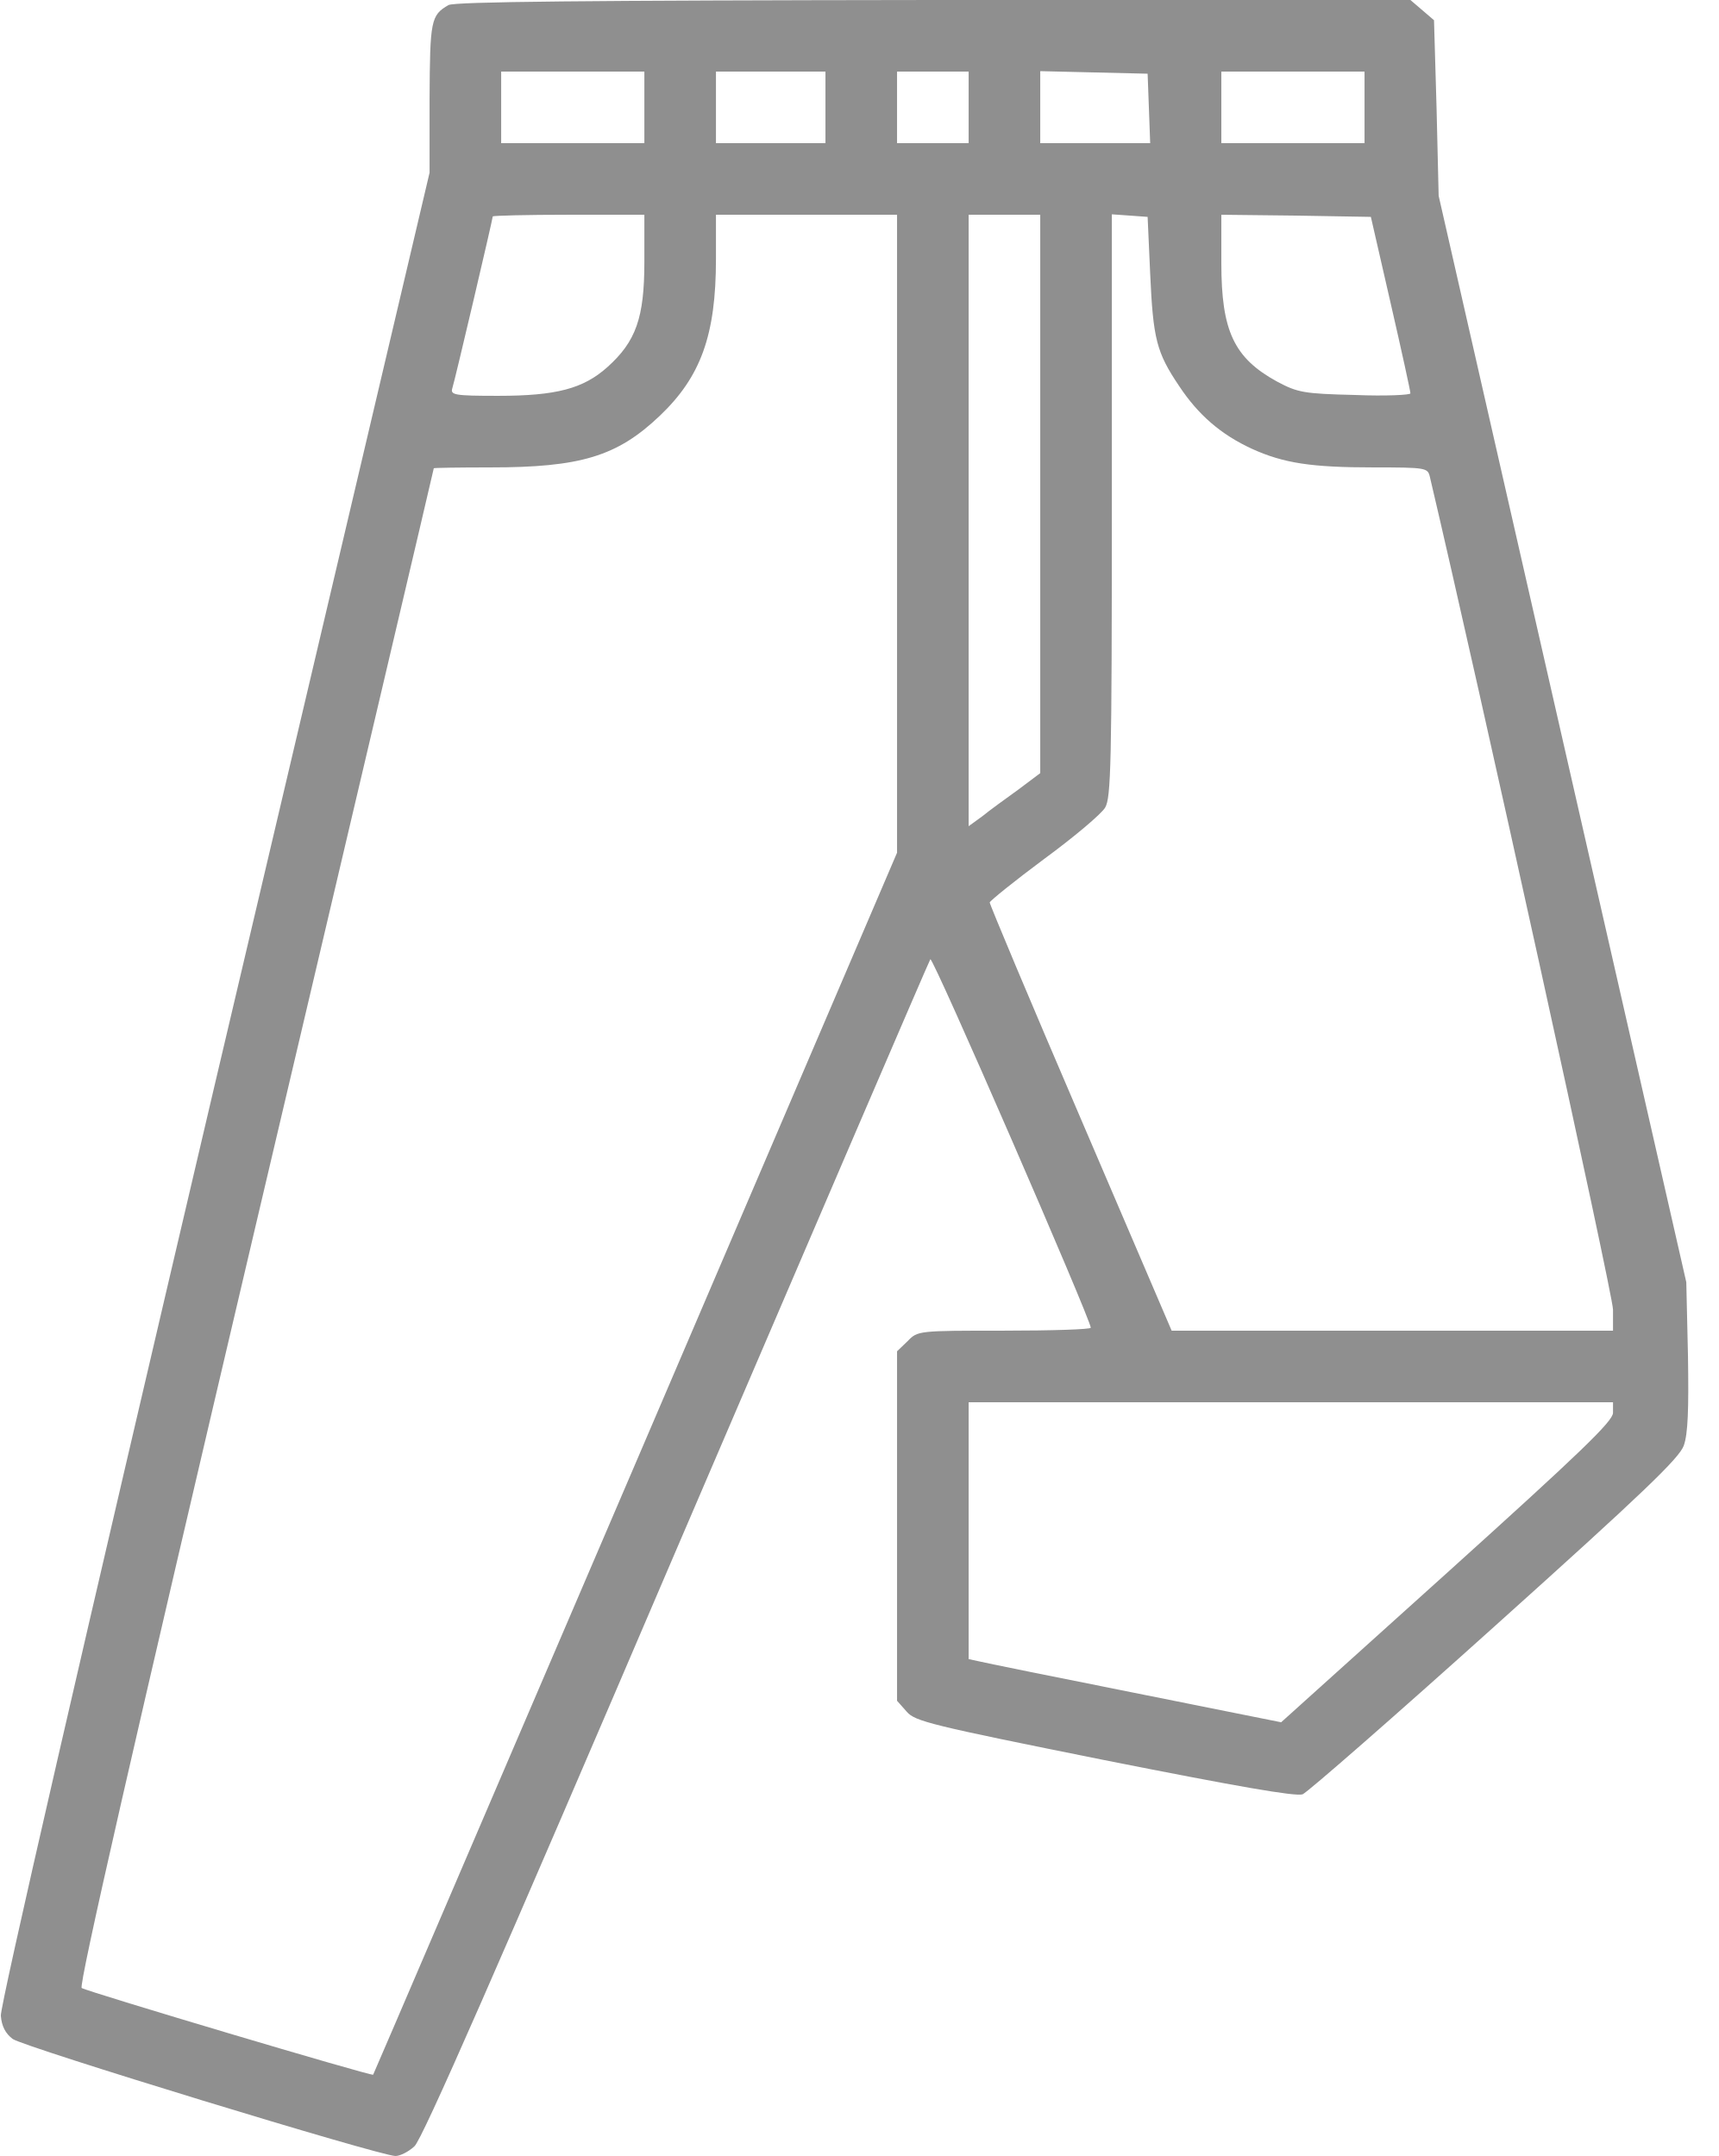
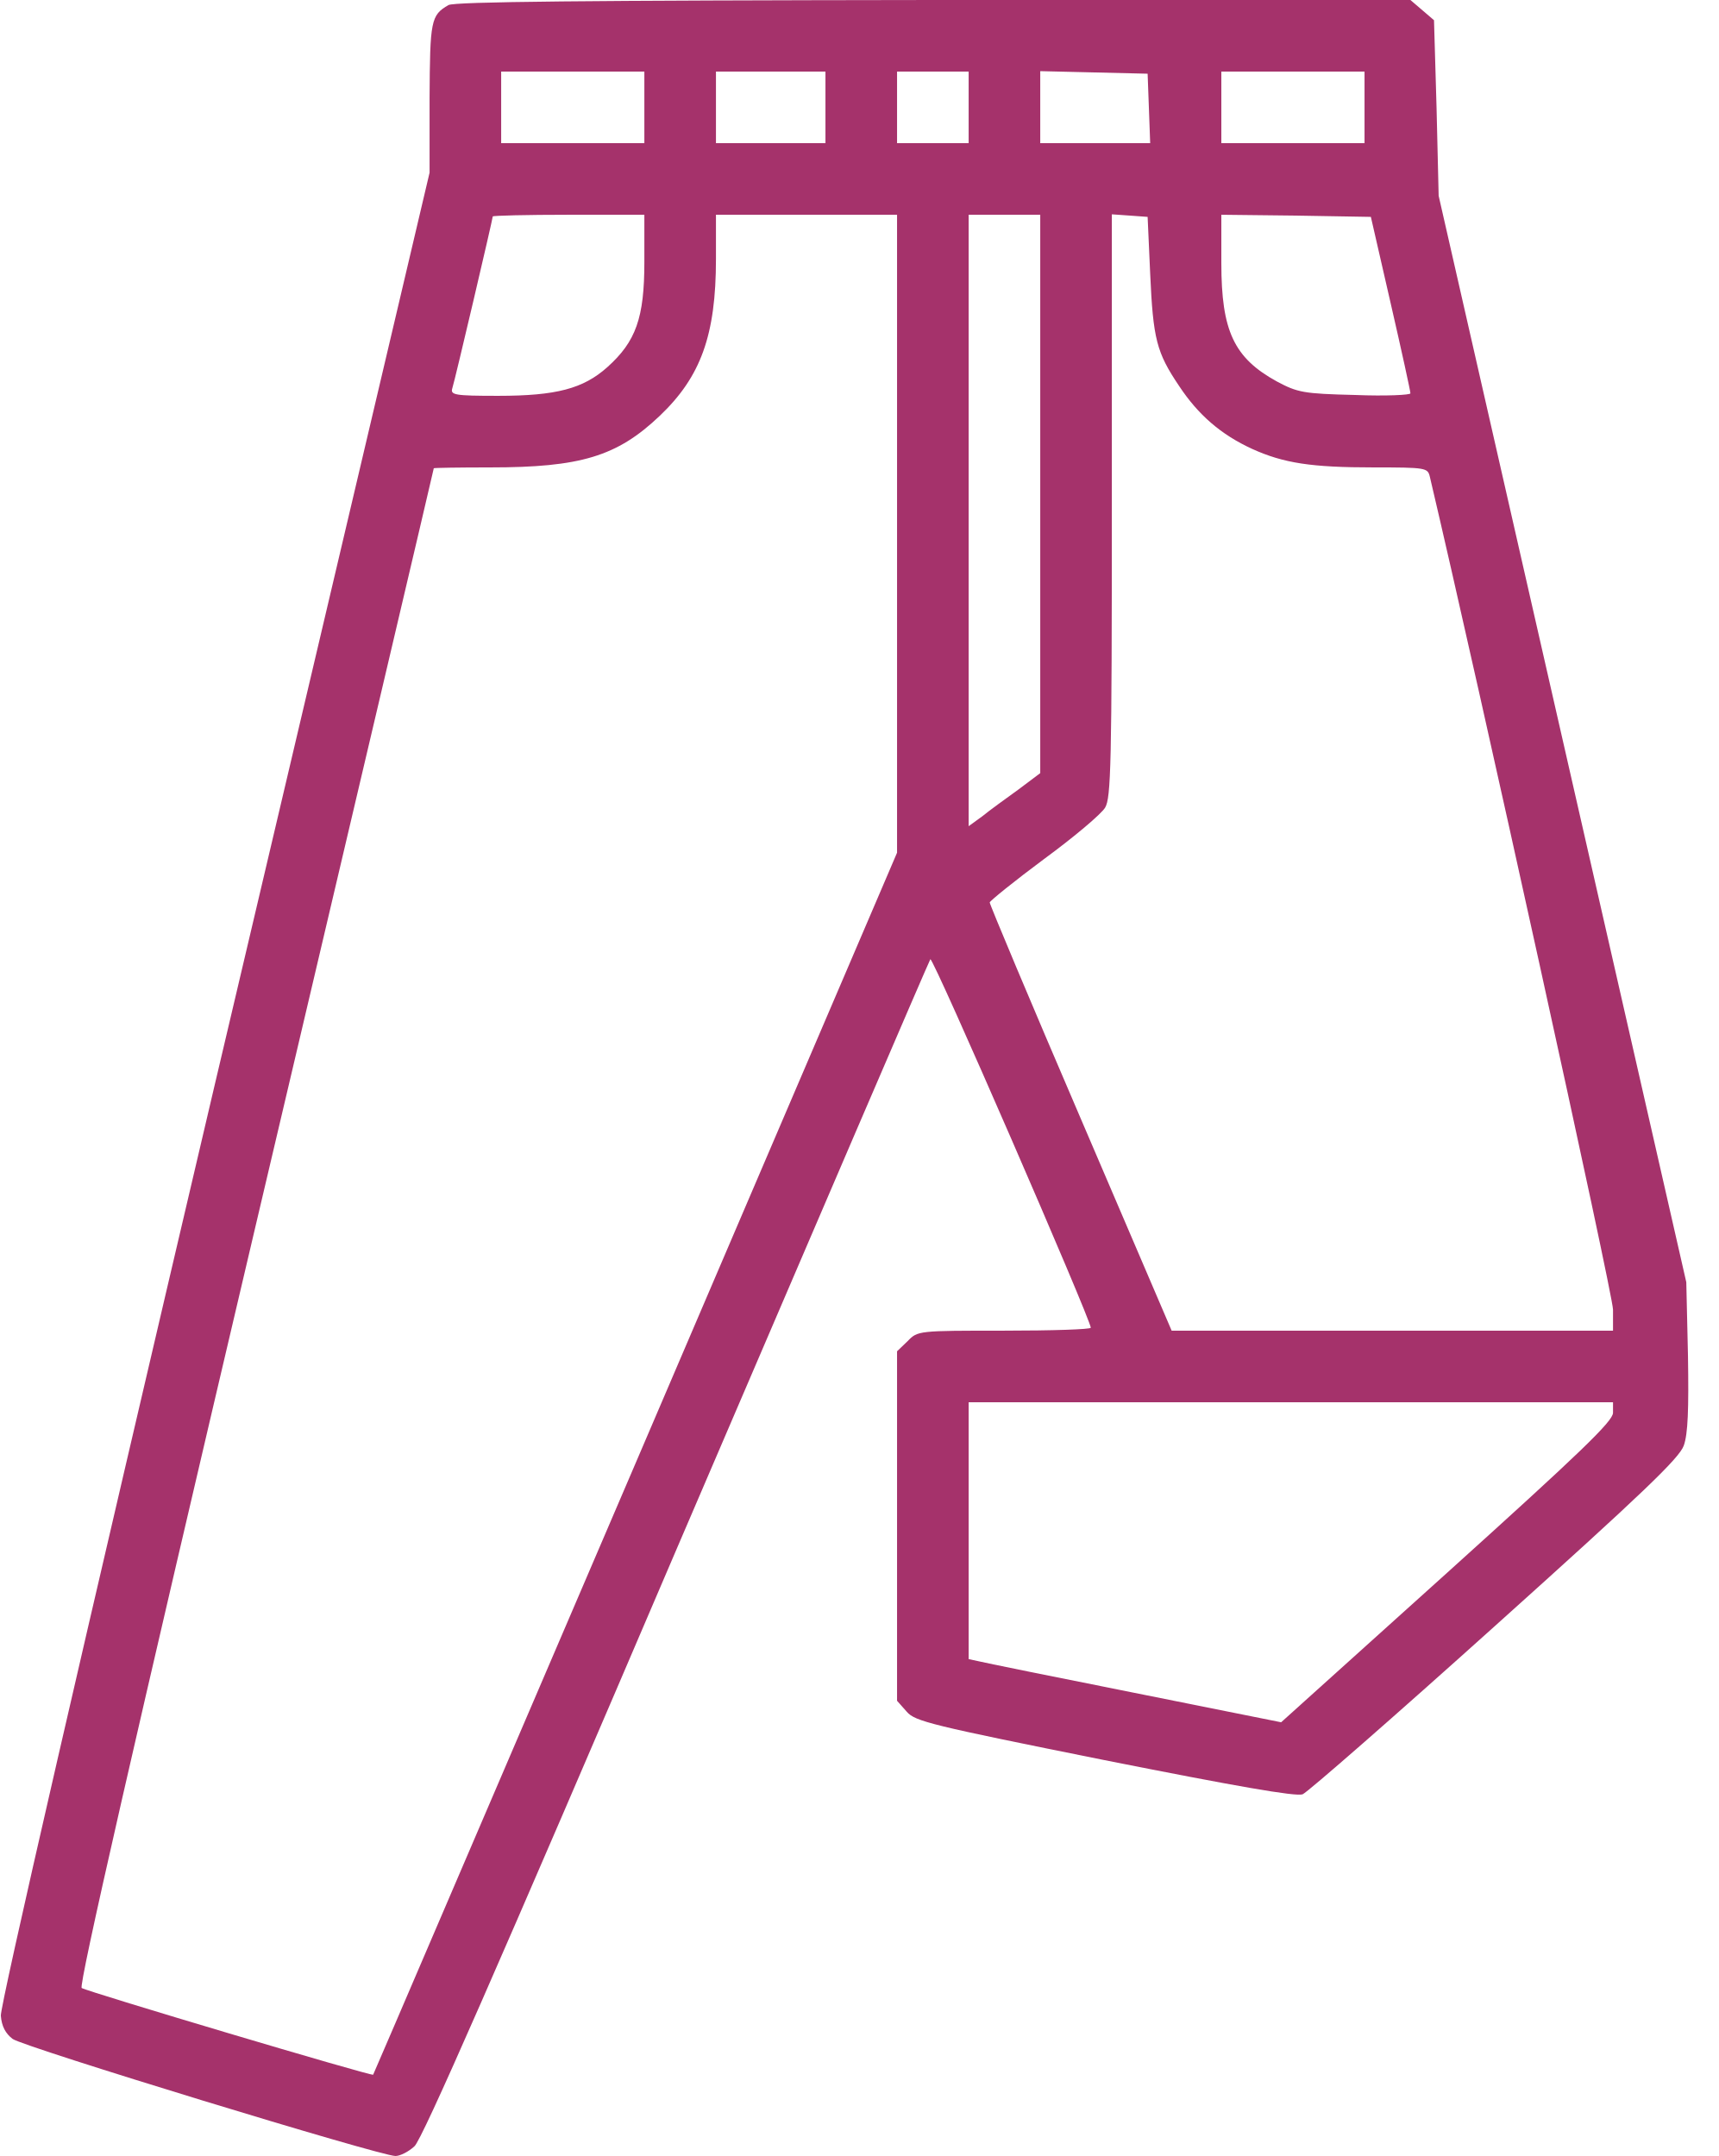
<svg xmlns="http://www.w3.org/2000/svg" width="51" height="64" viewBox="0 0 51 64" fill="none">
-   <path d="M13.312 0.15C12.787 0.45 12.762 0.612 12.75 2.913V5.125L6.362 32.25C2.412 49.075 -2.73008e-05 59.55 0.025 59.837C0.05 60.15 0.162 60.362 0.375 60.525C0.7 60.763 11.287 64 11.738 64C11.875 64 12.125 63.875 12.3 63.712C12.525 63.525 14.775 58.388 20.075 46C24.188 36.413 27.575 28.525 27.613 28.475C27.688 28.387 32.375 39.175 32.375 39.413C32.375 39.462 31.225 39.5 29.812 39.5C27.25 39.5 27.238 39.5 26.938 39.812L26.625 40.112V45.3V50.487L26.913 50.812C27.163 51.1 27.625 51.212 32.788 52.25C36.688 53.025 38.462 53.337 38.663 53.263C38.812 53.2 41.388 50.95 44.375 48.263C48.8 44.288 49.837 43.288 49.975 42.913C50.1 42.562 50.125 41.837 50.1 40.25L50.05 38.062L46.375 21.938L42.7 5.812L42.638 3.212L42.562 0.6L42.212 0.3L41.862 0H27.712C17.3 0.013 13.5 0.05 13.312 0.15ZM19.125 3.188V4.25H17H14.875V3.188V2.125H17H19.125V3.188ZM24.5 3.188V4.25H22.875H21.25V3.188V2.125H22.875H24.5V3.188ZM28.75 3.188V4.25H27.688H26.625V3.188V2.125H27.688H28.75V3.188ZM34.1 3.212L34.138 4.25H32.5H30.875V3.188V2.112L32.475 2.15L34.062 2.188L34.1 3.212ZM40.5 3.188V4.25H38.375H36.25V3.188V2.125H38.375H40.5V3.188ZM19.125 7.775C19.125 9.438 18.875 10.137 18.025 10.9C17.312 11.537 16.512 11.75 14.787 11.75C13.488 11.75 13.363 11.725 13.425 11.525C13.5 11.3 14.625 6.5 14.625 6.425C14.625 6.4 15.637 6.375 16.875 6.375H19.125V7.775ZM26.625 15.838V25.312L18.863 43.438C14.588 53.4 11.088 61.575 11.075 61.587C11.037 61.638 2.6 59.125 2.425 59.013C2.325 58.962 3.962 51.8 7.575 36.438C10.488 24.062 12.875 13.925 12.875 13.9C12.875 13.887 13.625 13.875 14.55 13.875C17.225 13.875 18.312 13.55 19.575 12.35C20.8 11.188 21.25 9.95 21.25 7.688V6.375H23.938H26.625V15.838ZM30.875 14.662V22.95L30.225 23.438C29.863 23.7 29.375 24.05 29.163 24.225L28.75 24.525V15.45V6.375H29.812H30.875V14.662ZM34.138 8.125C34.225 10.062 34.325 10.463 35 11.463C35.562 12.312 36.237 12.9 37.163 13.325C38.1 13.75 38.925 13.875 40.763 13.875C42.325 13.875 42.375 13.887 42.438 14.15C43.875 20.25 47.875 38.425 47.875 38.875V39.5H41.325H34.775L32.075 33.2C30.587 29.738 29.375 26.85 29.375 26.788C29.387 26.738 30.113 26.15 30.988 25.5C31.875 24.85 32.688 24.163 32.8 23.975C32.975 23.688 33 22.688 33 15V6.362L33.538 6.4L34.062 6.438L34.138 8.125ZM41.275 9C41.6 10.412 41.862 11.613 41.862 11.675C41.875 11.725 41.125 11.762 40.225 11.725C38.675 11.688 38.513 11.65 37.9 11.325C36.625 10.625 36.25 9.825 36.25 7.812V6.375L38.462 6.4L40.688 6.438L41.275 9ZM47.875 41.938C47.875 42.188 46.913 43.112 42.95 46.688L38.025 51.125L33.663 50.25C31.275 49.775 29.188 49.35 29.038 49.312L28.75 49.25V45.438V41.625H38.312H47.875V41.938Z" fill="#8F8F8F" />
+   <path d="M13.312 0.15C12.787 0.45 12.762 0.612 12.75 2.913V5.125L6.362 32.25C2.412 49.075 -2.73008e-05 59.55 0.025 59.837C0.05 60.15 0.162 60.362 0.375 60.525C0.7 60.763 11.287 64 11.738 64C11.875 64 12.125 63.875 12.3 63.712C12.525 63.525 14.775 58.388 20.075 46C24.188 36.413 27.575 28.525 27.613 28.475C27.688 28.387 32.375 39.175 32.375 39.413C32.375 39.462 31.225 39.5 29.812 39.5C27.25 39.5 27.238 39.5 26.938 39.812L26.625 40.112V45.3V50.487L26.913 50.812C27.163 51.1 27.625 51.212 32.788 52.25C36.688 53.025 38.462 53.337 38.663 53.263C38.812 53.2 41.388 50.95 44.375 48.263C48.8 44.288 49.837 43.288 49.975 42.913C50.1 42.562 50.125 41.837 50.1 40.25L50.05 38.062L46.375 21.938L42.7 5.812L42.638 3.212L42.562 0.6L42.212 0.3L41.862 0H27.712C17.3 0.013 13.5 0.05 13.312 0.15ZM19.125 3.188V4.25H17H14.875V3.188V2.125H17H19.125V3.188ZM24.5 3.188V4.25H22.875H21.25V3.188V2.125H22.875H24.5V3.188ZM28.75 3.188V4.25H27.688H26.625V3.188V2.125H27.688H28.75V3.188ZM34.1 3.212L34.138 4.25H32.5H30.875V3.188V2.112L32.475 2.15L34.062 2.188L34.1 3.212ZM40.5 3.188V4.25H38.375H36.25V3.188V2.125H38.375H40.5V3.188ZM19.125 7.775C19.125 9.438 18.875 10.137 18.025 10.9C17.312 11.537 16.512 11.75 14.787 11.75C13.488 11.75 13.363 11.725 13.425 11.525C13.5 11.3 14.625 6.5 14.625 6.425C14.625 6.4 15.637 6.375 16.875 6.375H19.125V7.775ZM26.625 15.838V25.312L18.863 43.438C14.588 53.4 11.088 61.575 11.075 61.587C11.037 61.638 2.6 59.125 2.425 59.013C2.325 58.962 3.962 51.8 7.575 36.438C10.488 24.062 12.875 13.925 12.875 13.9C12.875 13.887 13.625 13.875 14.55 13.875C17.225 13.875 18.312 13.55 19.575 12.35C20.8 11.188 21.25 9.95 21.25 7.688V6.375H23.938H26.625V15.838ZM30.875 14.662V22.95L30.225 23.438C29.863 23.7 29.375 24.05 29.163 24.225L28.75 24.525V15.45V6.375H29.812H30.875V14.662ZM34.138 8.125C34.225 10.062 34.325 10.463 35 11.463C35.562 12.312 36.237 12.9 37.163 13.325C38.1 13.75 38.925 13.875 40.763 13.875C42.325 13.875 42.375 13.887 42.438 14.15C43.875 20.25 47.875 38.425 47.875 38.875V39.5H41.325H34.775L32.075 33.2C30.587 29.738 29.375 26.85 29.375 26.788C29.387 26.738 30.113 26.15 30.988 25.5C31.875 24.85 32.688 24.163 32.8 23.975C32.975 23.688 33 22.688 33 15V6.362L33.538 6.4L34.062 6.438L34.138 8.125ZM41.275 9C41.6 10.412 41.862 11.613 41.862 11.675C41.875 11.725 41.125 11.762 40.225 11.725C38.675 11.688 38.513 11.65 37.9 11.325C36.625 10.625 36.25 9.825 36.25 7.812V6.375L38.462 6.4L40.688 6.438L41.275 9ZM47.875 41.938C47.875 42.188 46.913 43.112 42.95 46.688L38.025 51.125L33.663 50.25C31.275 49.775 29.188 49.35 29.038 49.312L28.75 49.25V45.438V41.625H38.312H47.875V41.938Z" style="fill: rgb(165, 50, 107);" />
</svg>
